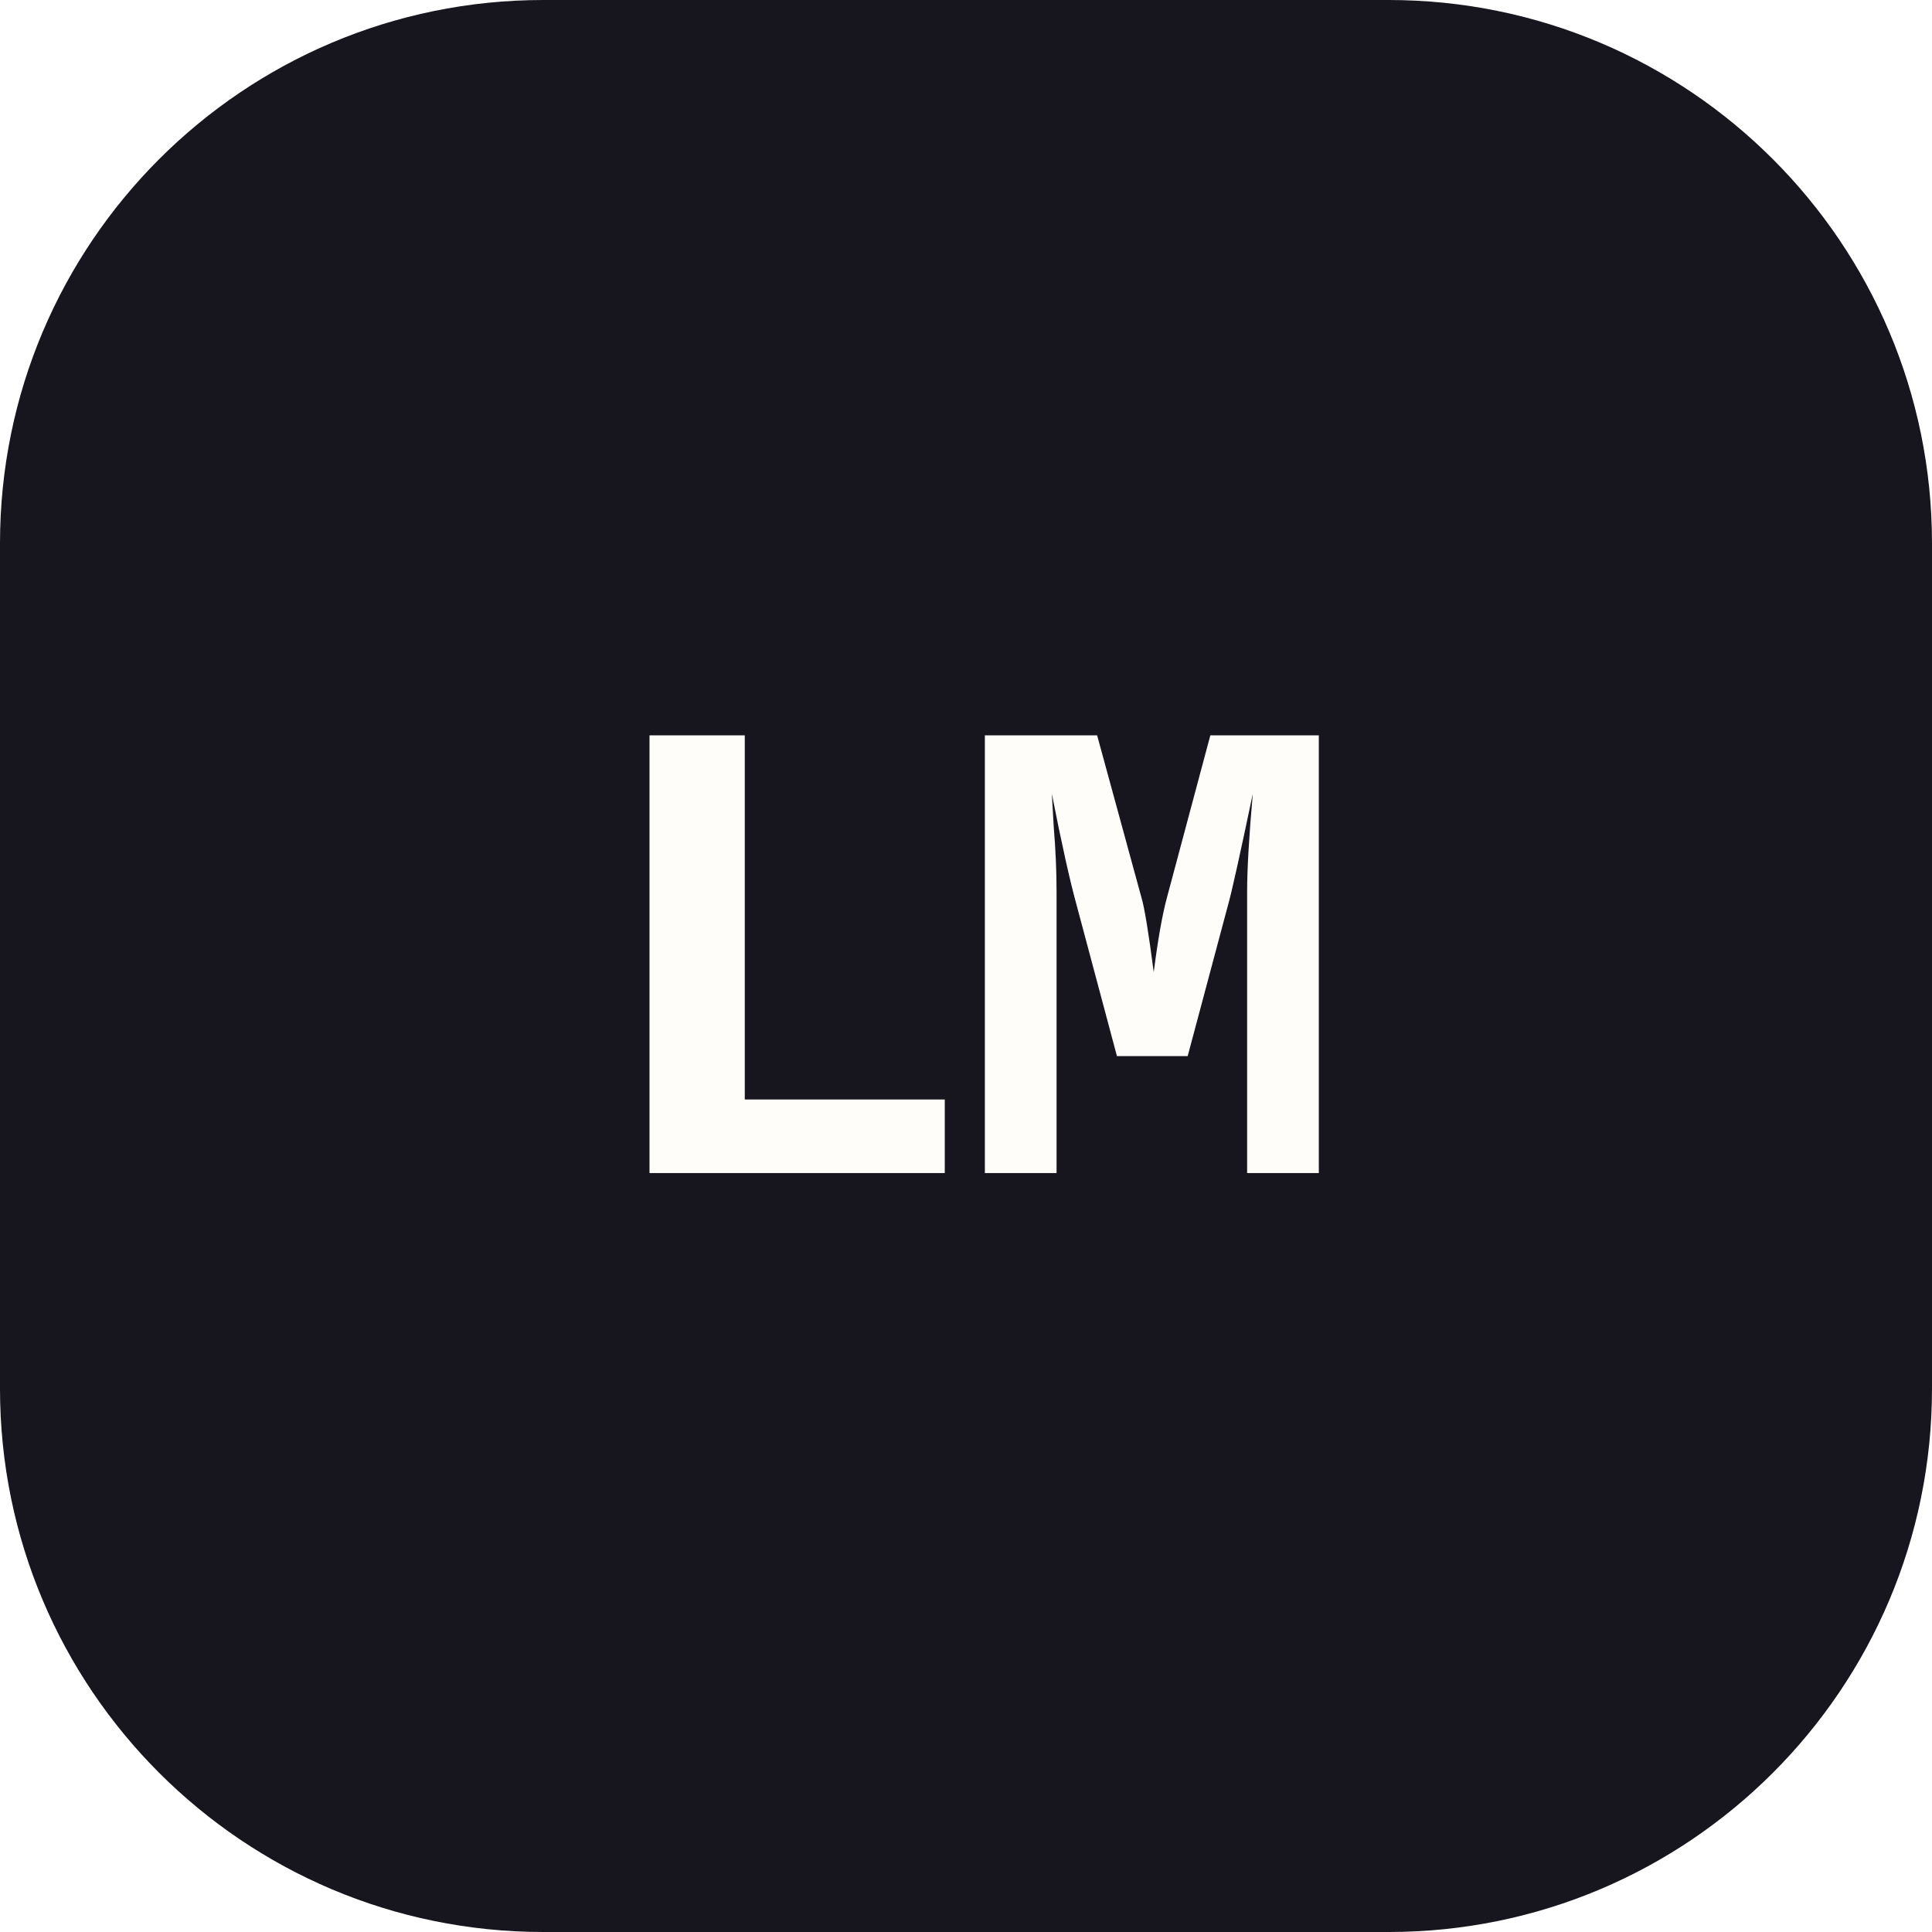
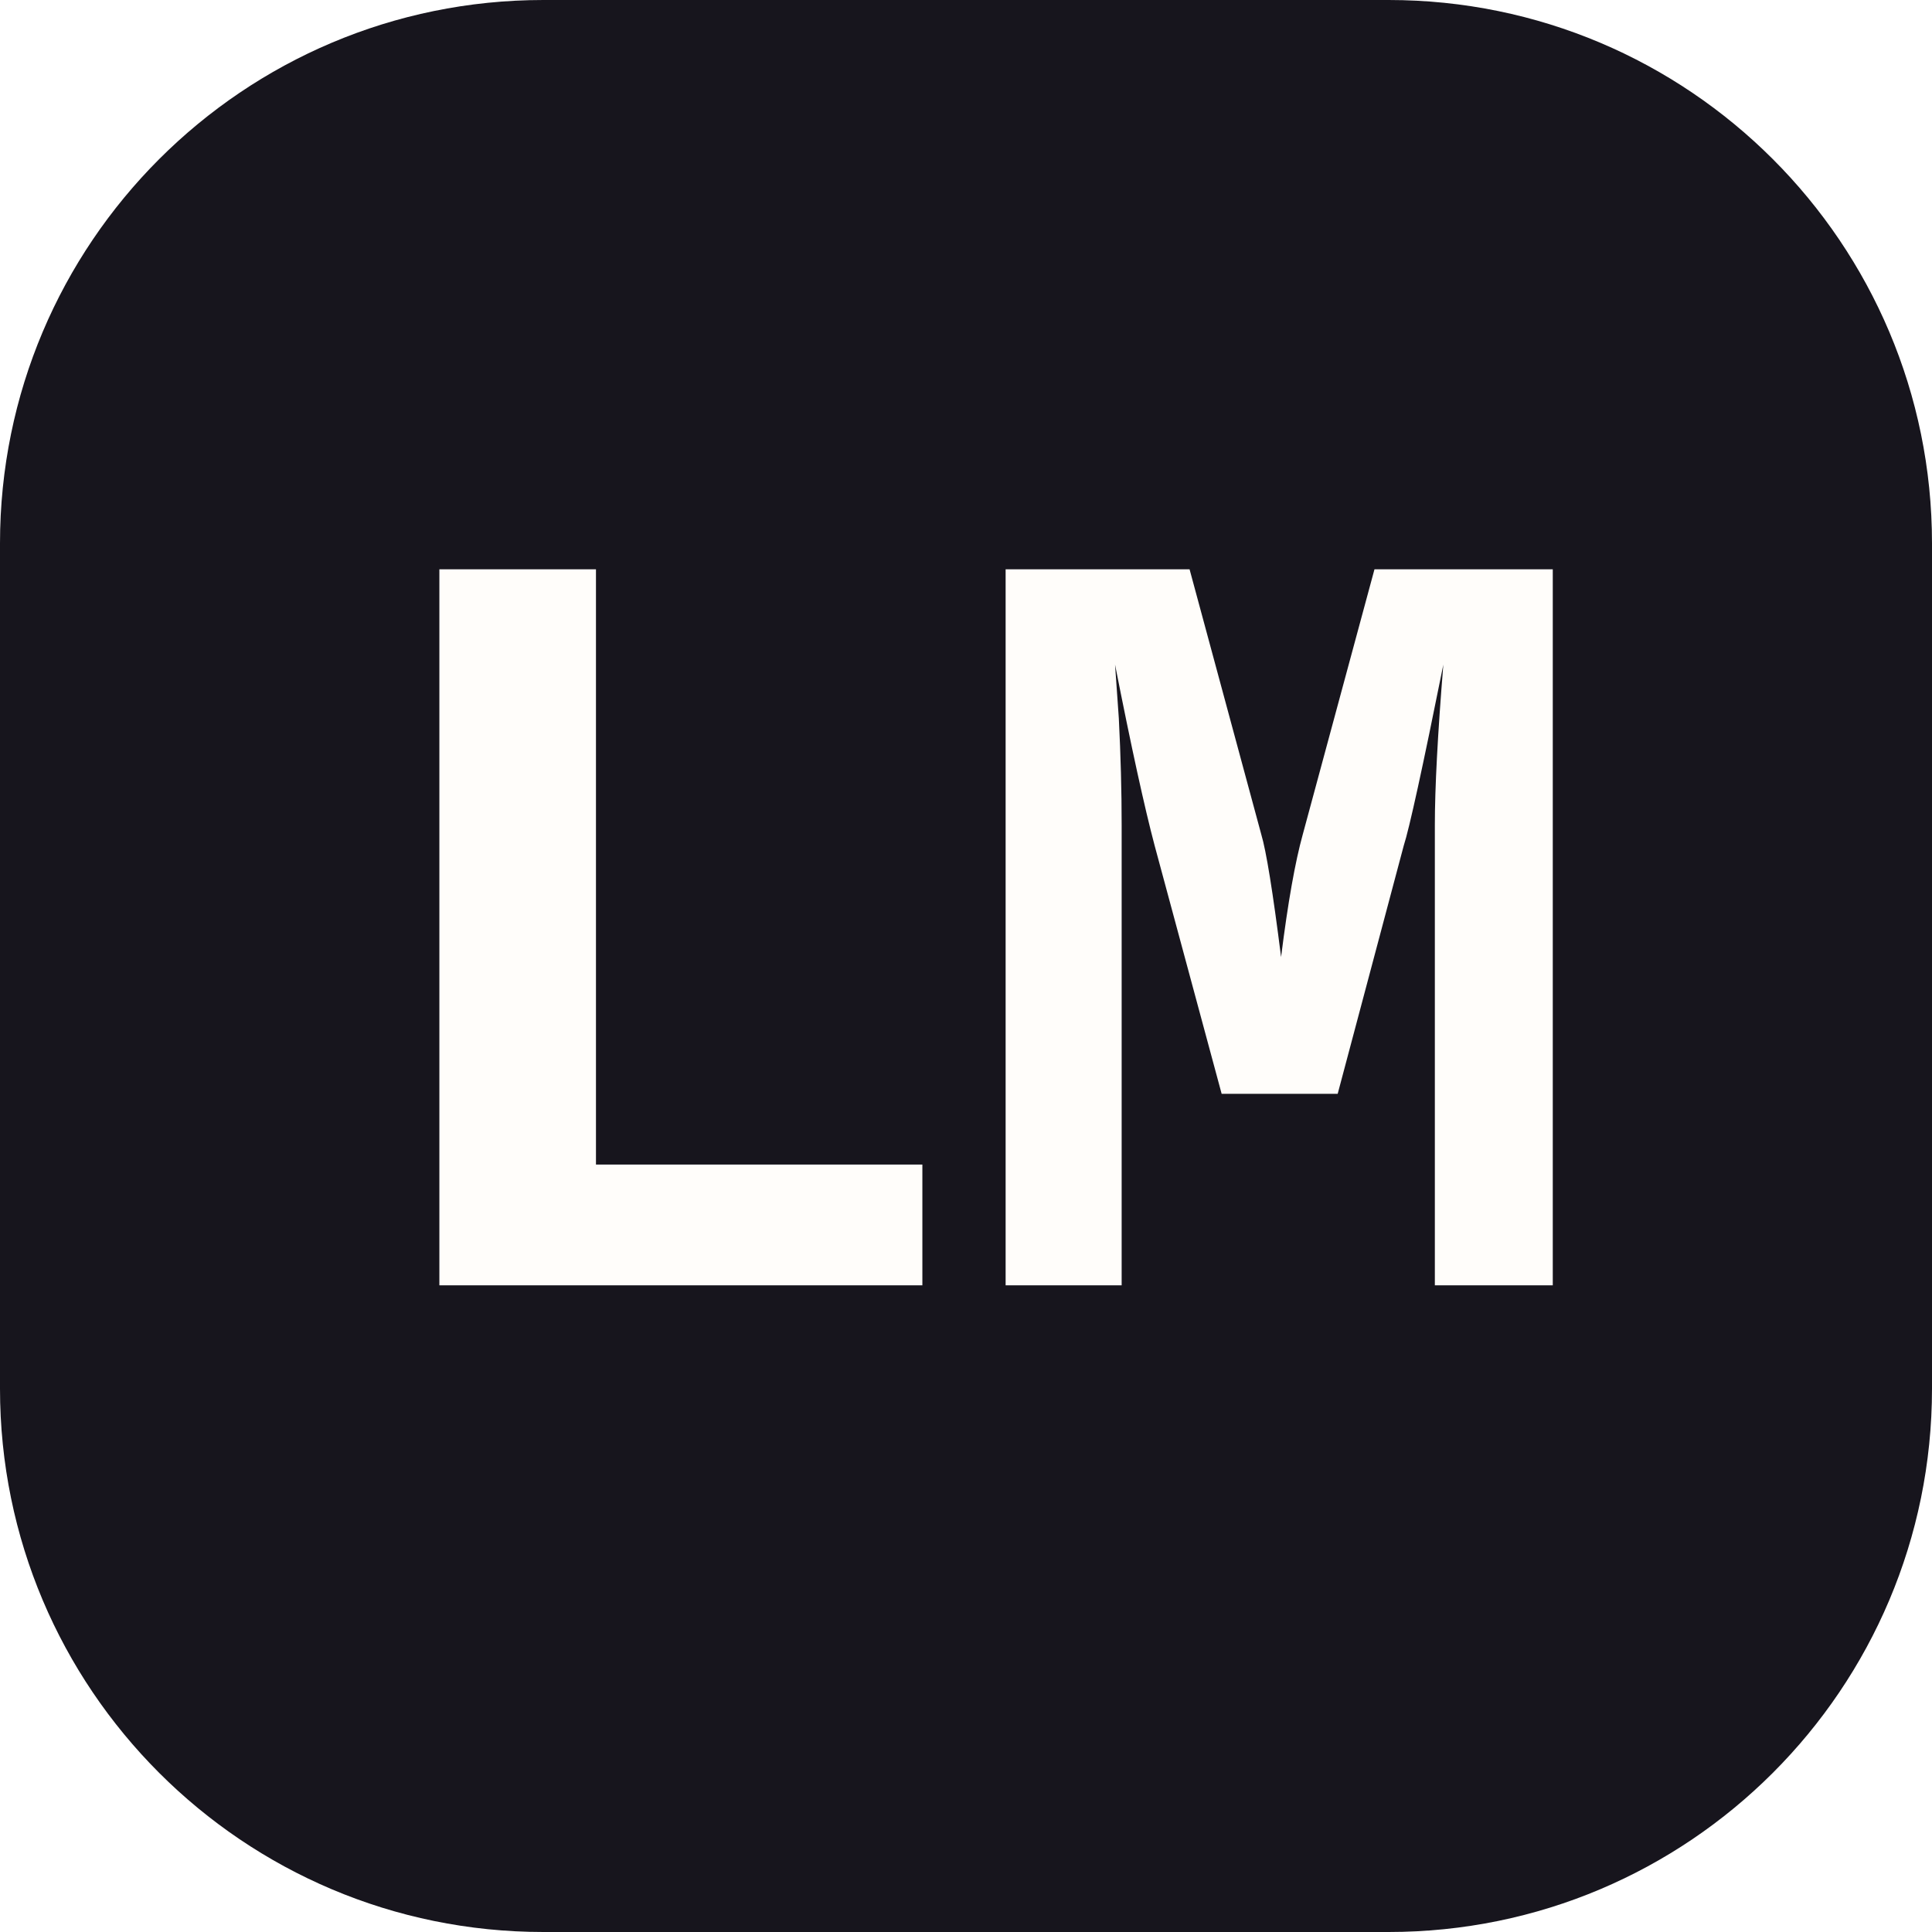
<svg xmlns="http://www.w3.org/2000/svg" viewBox="0 0 32 32" role="img" aria-labelledby="favicon-title">
  <rect width="32" height="32" rx="9" fill="#17151d" />
-   <text x="16" y="16.5" fill="#fffdfa" font-family="SFMono-Regular, Consolas, 'Liberation Mono', Menlo, monospace" font-size="11" font-weight="700" letter-spacing="-.44" text-anchor="middle" dominant-baseline="central">LM</text>
+   <text x="16" y="16.5" fill="#fffdfa" font-family="SFMono-Regular, Consolas, 'Liberation Mono', Menlo, monospace" font-size="18" font-weight="700" letter-spacing="-.44" text-anchor="middle" dominant-baseline="central">LM</text>
</svg>
